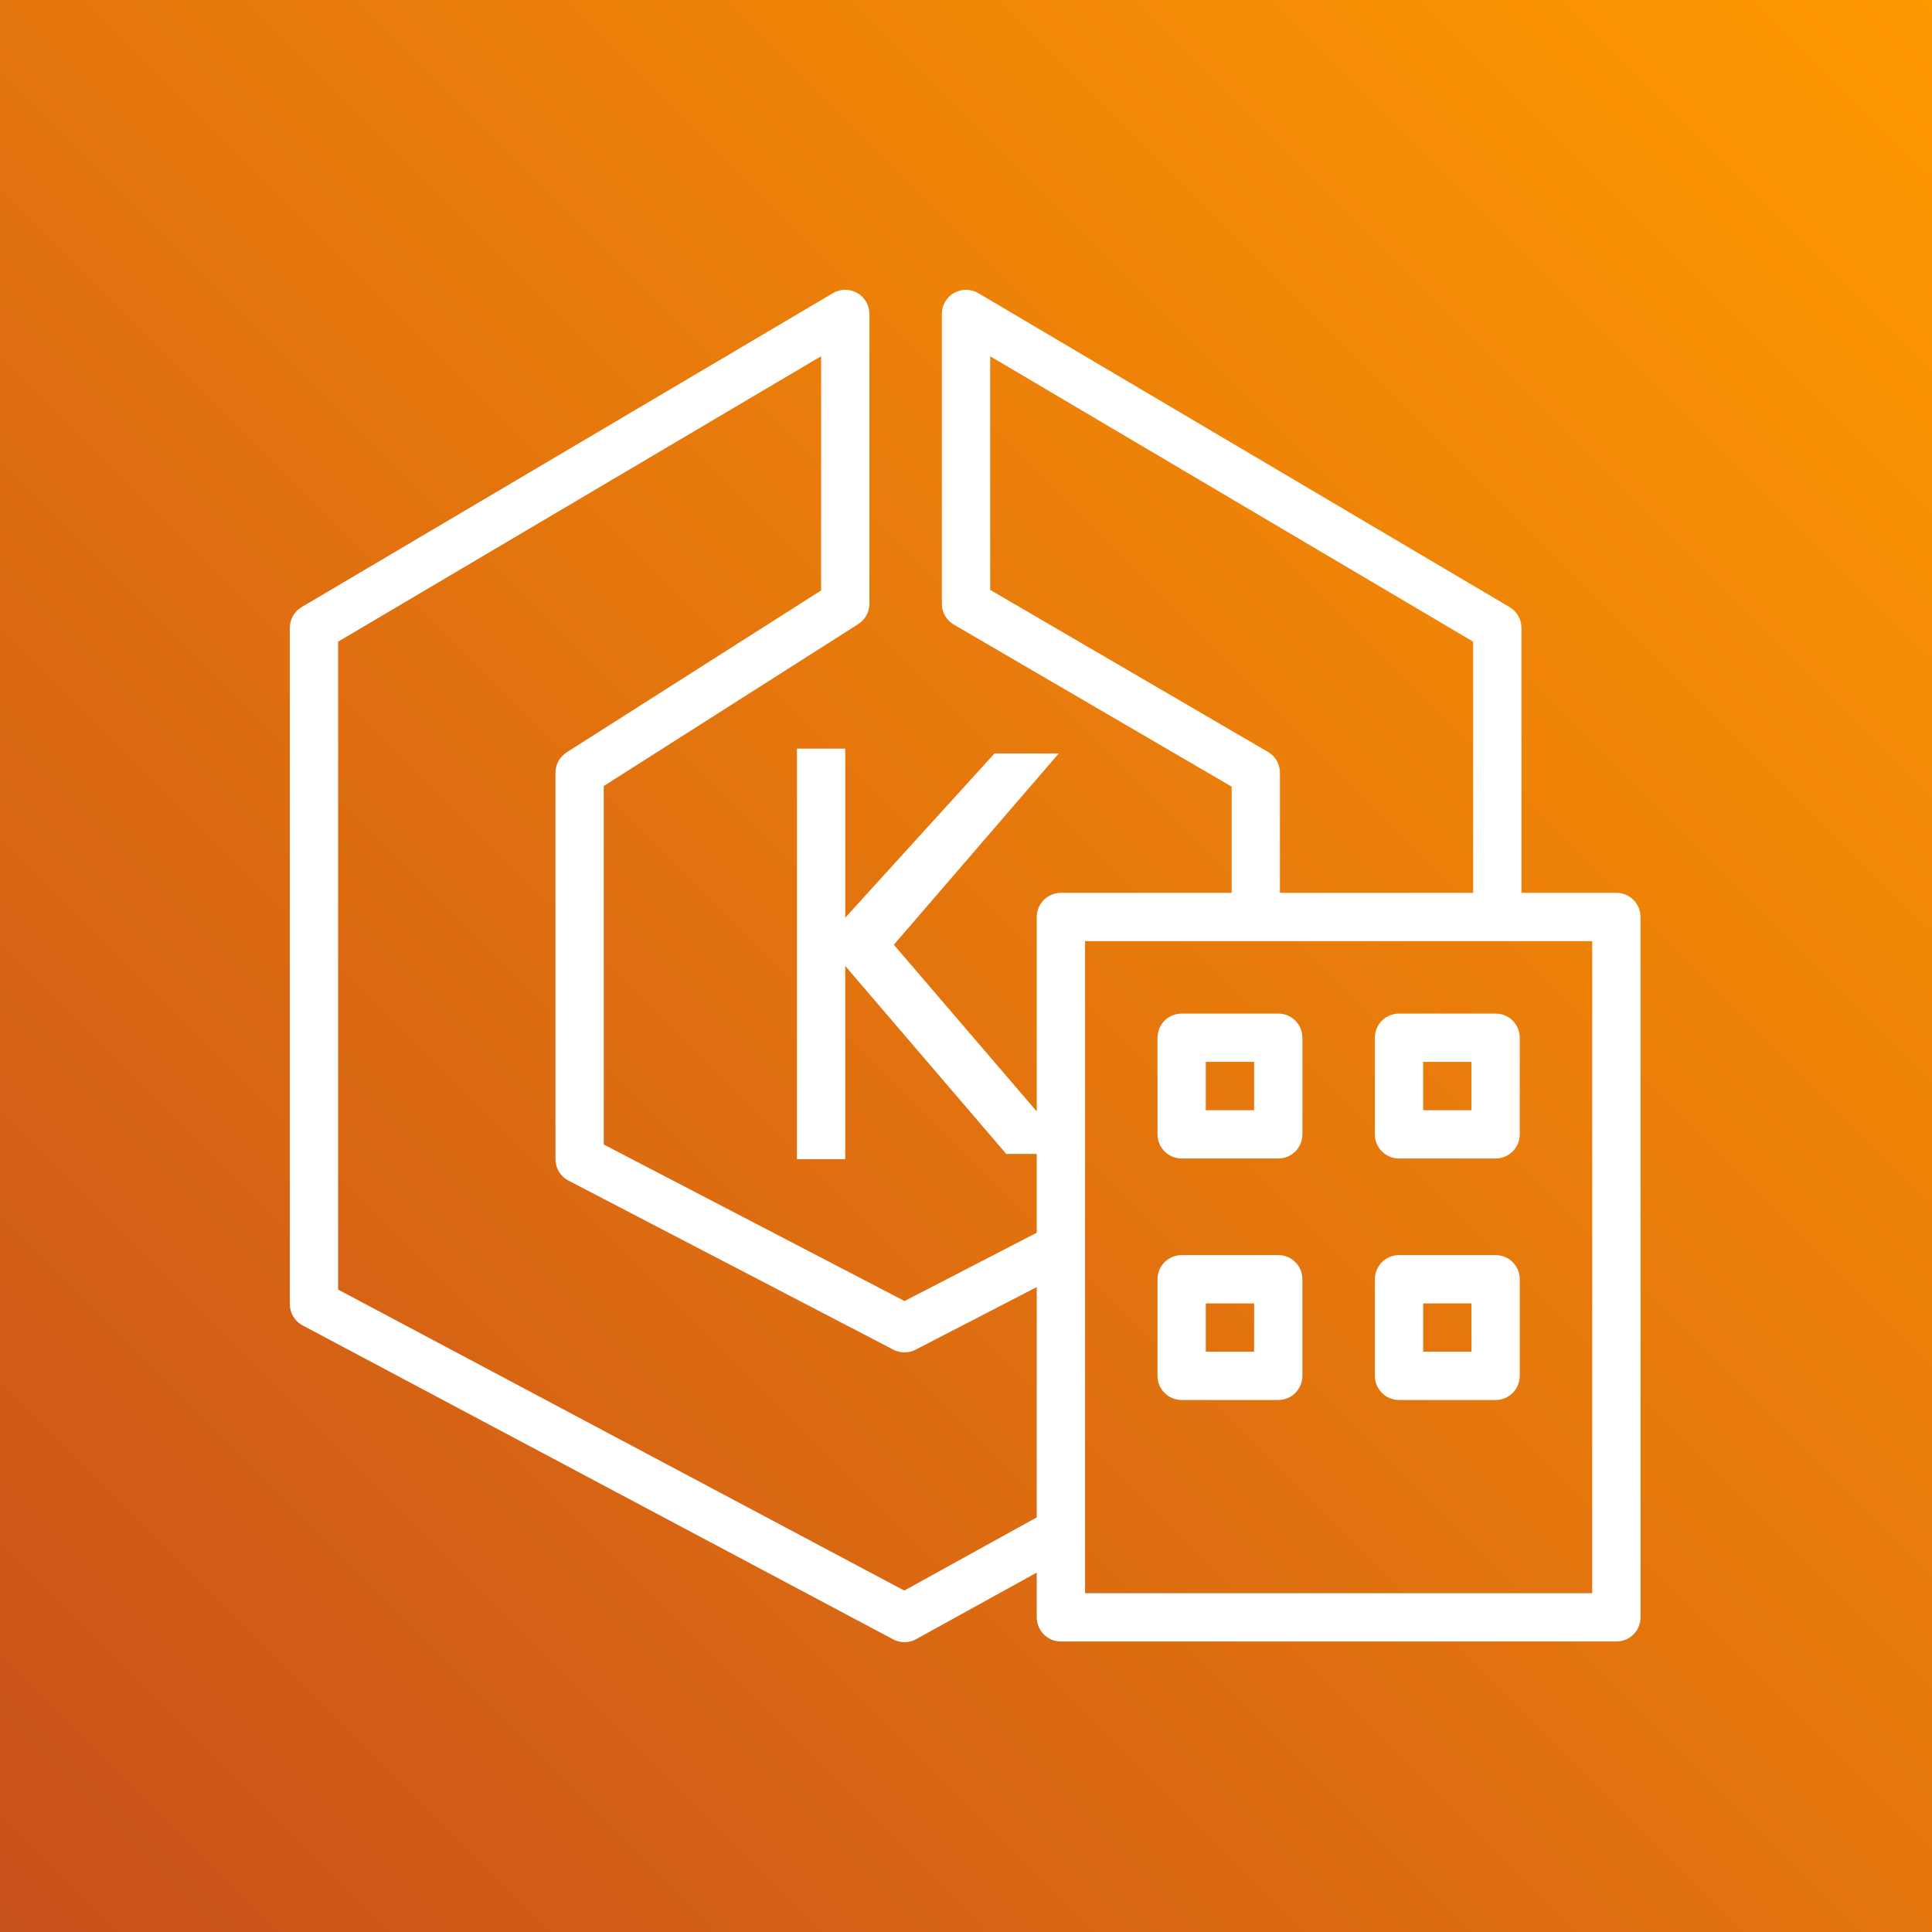
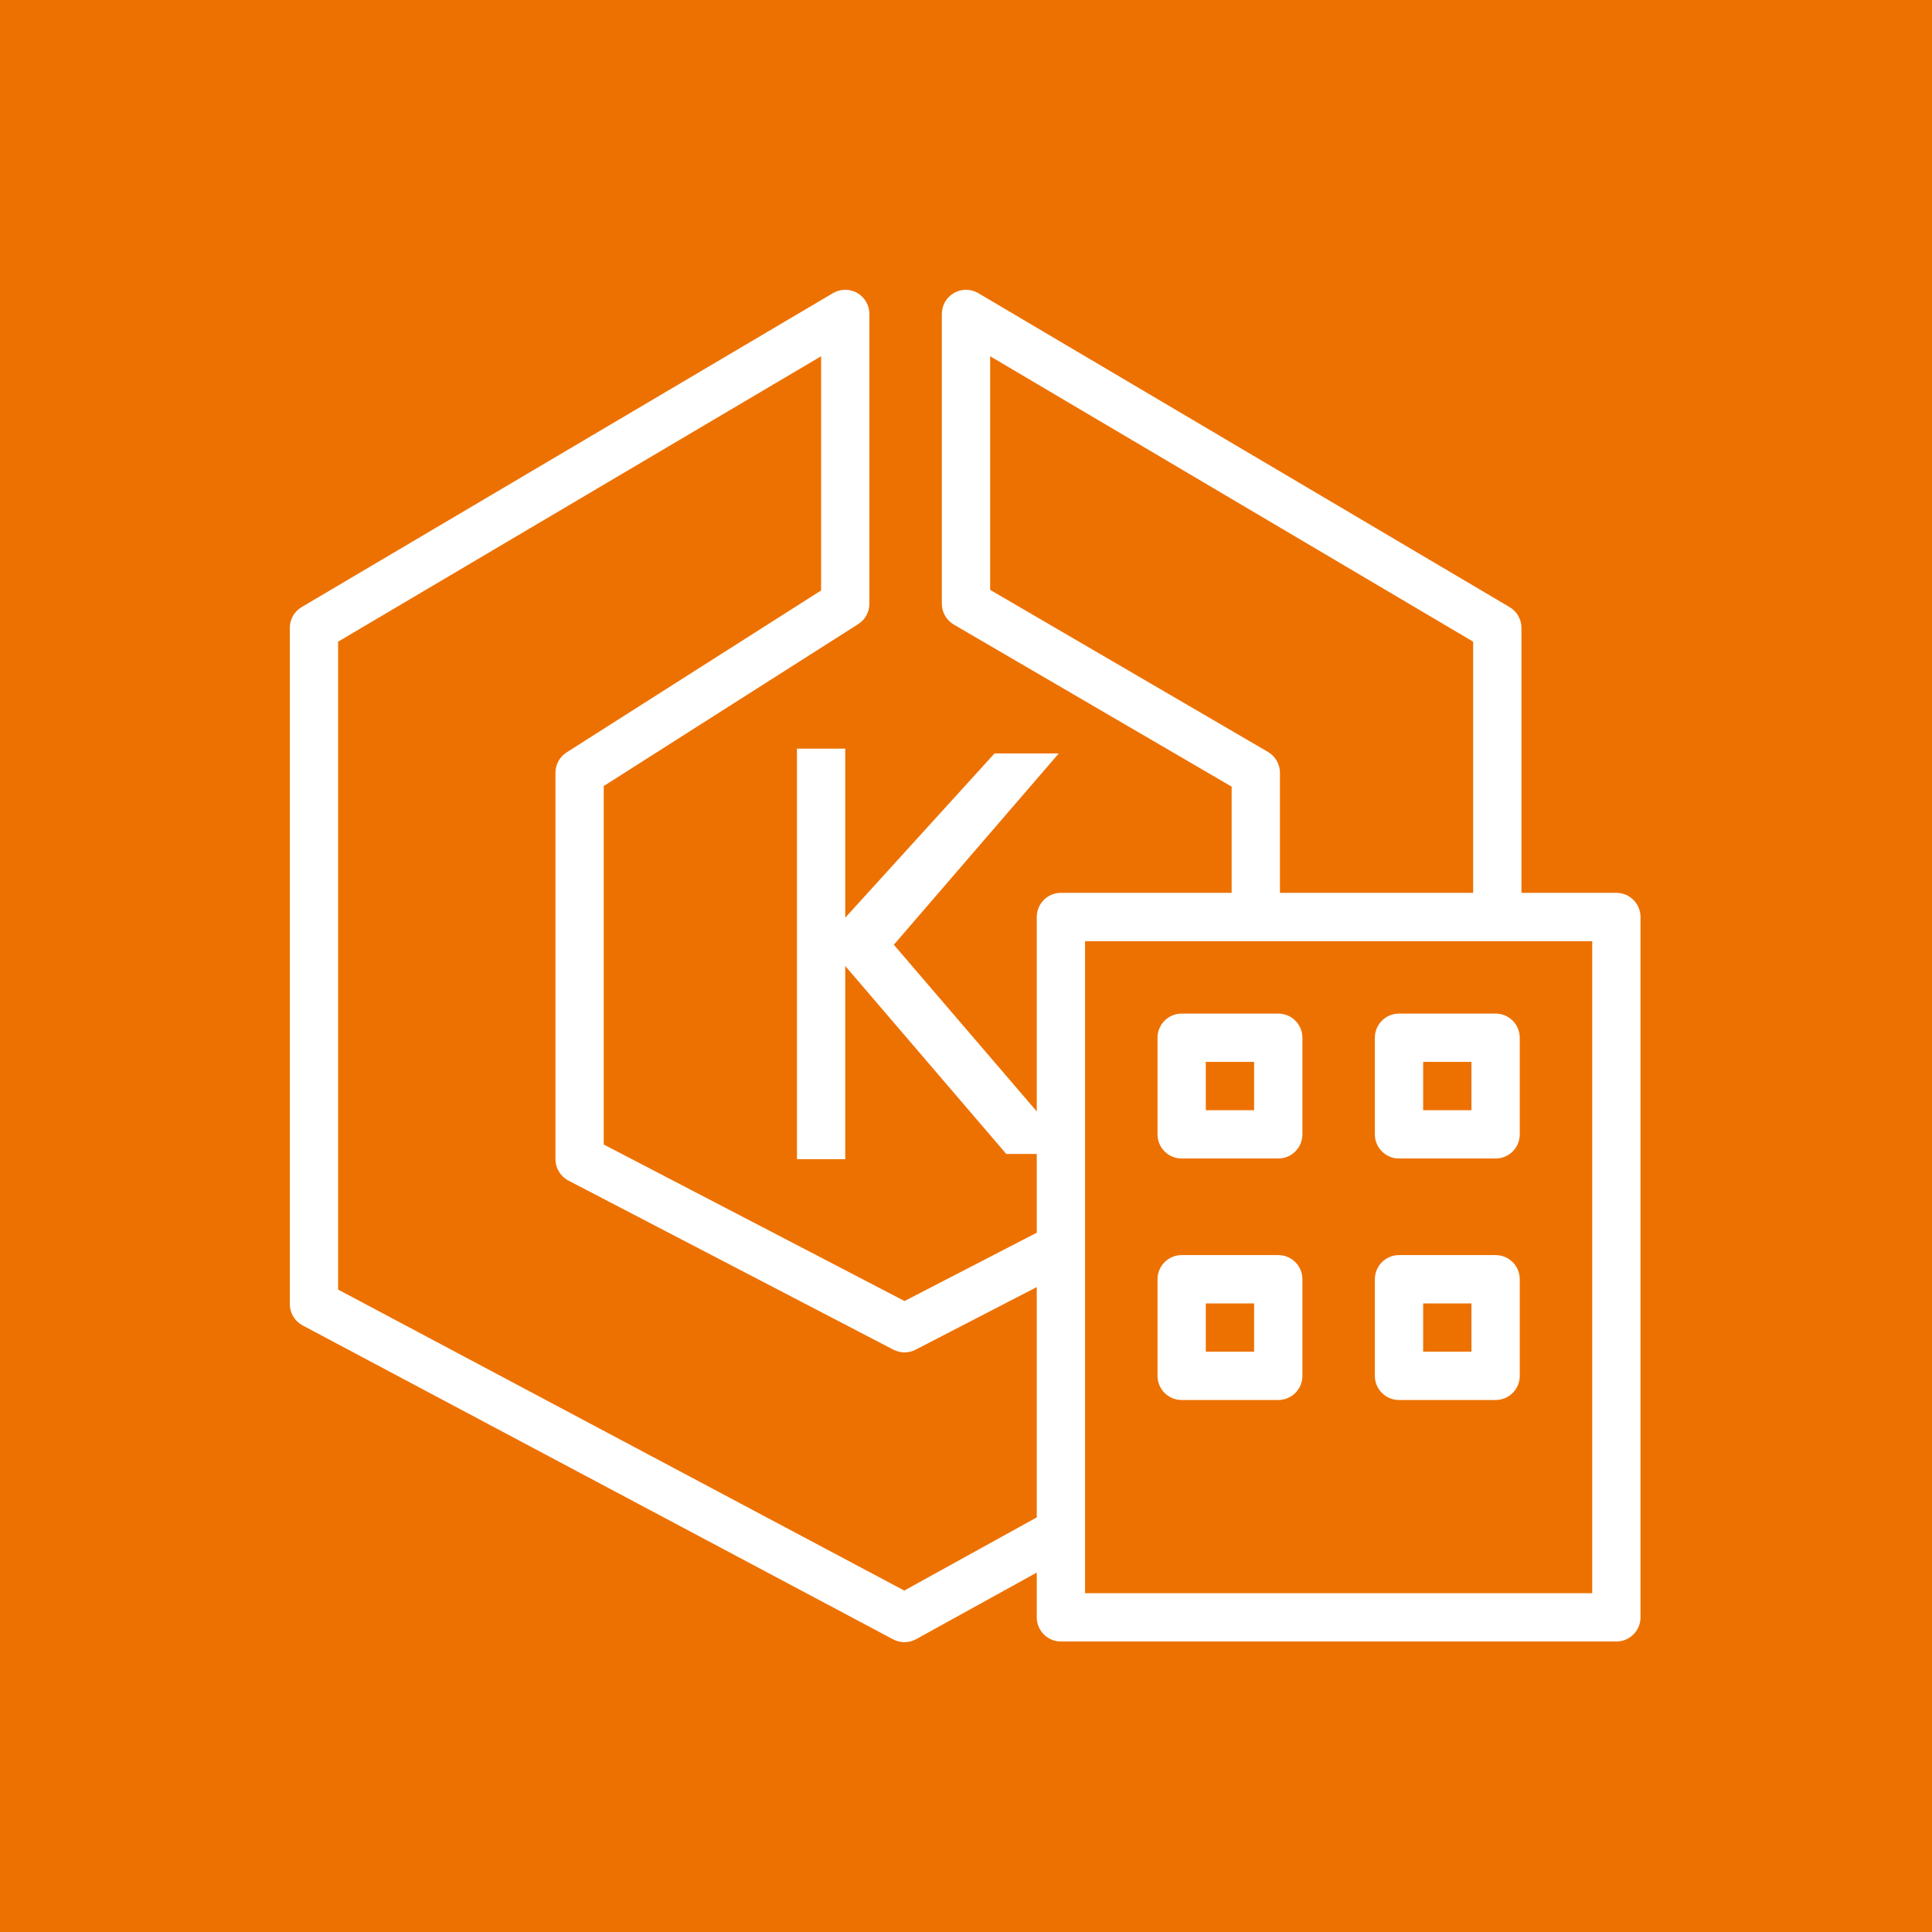
<svg xmlns="http://www.w3.org/2000/svg" width="80px" height="80px" viewBox="0 0 80 80" version="1.1">
-   <defs>
-     <linearGradient x1="0%" y1="100%" x2="100%" y2="0%" id="linearGradient-1">
-       <stop stop-color="#C8511B" offset="0%" />
-       <stop stop-color="#FF9900" offset="100%" />
-     </linearGradient>
-   </defs>
  <g id="Icon-Architecture/64/Arch_Amazon-EKS-Anywhere_64" stroke="none" stroke-width="1" fill="none" fill-rule="evenodd">
-     <g id="Rectangle" fill="url(#linearGradient-1)">
-       <rect x="0" y="0" width="80" height="80" />
+     <g id="Icon-Architecture-BG/64/Containers" fill="#ED7100">
+       <rect id="Rectangle" x="0" y="0" width="80" height="80" />
    </g>
-     <g id="Icon-Service/64/Amazon-EKS-Anywhere_64" transform="translate(8, 8)" fill="#FFFFFF">
-       <path d="M41.93,47.971 L43.93,47.971 L43.93,45.971 L41.93,45.971 L41.93,47.971 Z M40.93,49.971 L44.93,49.971 C45.483,49.971 45.93,49.523 45.93,48.971 L45.93,44.971 C45.93,44.418 45.483,43.971 44.93,43.971 L40.93,43.971 C40.377,43.971 39.93,44.418 39.93,44.971 L39.93,48.971 C39.93,49.523 40.377,49.971 40.93,49.971 L40.93,49.971 Z M50.93,47.971 L52.93,47.971 L52.93,45.971 L50.93,45.971 L50.93,47.971 Z M49.93,49.971 L53.93,49.971 C54.483,49.971 54.93,49.523 54.93,48.971 L54.93,44.971 C54.93,44.418 54.483,43.971 53.93,43.971 L49.93,43.971 C49.377,43.971 48.93,44.418 48.93,44.971 L48.93,48.971 C48.93,49.523 49.377,49.971 49.93,49.971 L49.93,49.971 Z M41.93,37.971 L43.93,37.971 L43.93,35.971 L41.93,35.971 L41.93,37.971 Z M40.93,39.971 L44.93,39.971 C45.483,39.971 45.93,39.523 45.93,38.971 L45.93,34.971 C45.93,34.418 45.483,33.971 44.93,33.971 L40.93,33.971 C40.377,33.971 39.93,34.418 39.93,34.971 L39.93,38.971 C39.93,39.523 40.377,39.971 40.93,39.971 L40.93,39.971 Z M50.93,37.971 L52.93,37.971 L52.93,35.971 L50.93,35.971 L50.93,37.971 Z M49.93,39.971 L53.93,39.971 C54.483,39.971 54.93,39.523 54.93,38.971 L54.93,34.971 C54.93,34.418 54.483,33.971 53.93,33.971 L49.93,33.971 C49.377,33.971 48.93,34.418 48.93,34.971 L48.93,38.971 C48.93,39.523 49.377,39.971 49.93,39.971 L49.93,39.971 Z M36.93,57.971 L57.93,57.971 L57.93,30.971 L36.93,30.971 L36.93,57.971 Z M29.444,57.862 L6,45.398 L6,18.57 L26,6.751 L26,16.45 L15.462,23.155 C15.174,23.339 15,23.657 15,23.999 L15,39.999 C15,40.372 15.208,40.714 15.538,40.886 L28.991,47.886 C29.279,48.036 29.624,48.037 29.912,47.888 L34.93,45.295 L34.93,54.832 L29.444,57.862 Z M44.503,23.135 L33,16.425 L33,6.751 L53,18.57 L53,28.971 L45,28.971 L45,23.999 C45,23.644 44.811,23.314 44.503,23.135 L44.503,23.135 Z M58.93,28.971 L55,28.971 L55,17.999 C55,17.645 54.813,17.318 54.508,17.138 L32.508,4.138 C32.199,3.956 31.817,3.954 31.503,4.13 C31.192,4.309 31,4.64 31,4.999 L31,16.999 C31,17.354 31.188,17.684 31.496,17.863 L43,24.573 L43,28.971 L35.93,28.971 C35.377,28.971 34.93,29.418 34.93,29.971 L34.93,38.022 L29.012,31.12 L35.842,23.198 L33.181,23.198 L27,29.999 L27,22.999 L25,22.999 L25,39.999 L27,39.999 L27,31.999 L33.668,39.783 L34.93,39.783 L34.93,43.044 L29.455,45.873 L17,39.392 L17,24.548 L27.537,17.843 C27.825,17.659 28,17.341 28,16.999 L28,4.999 C28,4.64 27.807,4.309 27.496,4.13 C27.183,3.954 26.801,3.956 26.491,4.138 L4.491,17.138 C4.186,17.318 4,17.645 4,17.999 L4,45.999 C4,46.369 4.204,46.708 4.53,46.882 L28.983,59.882 C29.13,59.96 29.292,59.999 29.453,59.999 C29.62,59.999 29.786,59.957 29.936,59.874 L34.93,57.117 L34.93,58.971 C34.93,59.523 35.377,59.971 35.93,59.971 L58.93,59.971 C59.483,59.971 59.93,59.523 59.93,58.971 L59.93,29.971 C59.93,29.418 59.483,28.971 58.93,28.971 L58.93,28.971 Z" id="Fill-1" />
+     <g id="Icon-Service/64/Amazon-EKS-Anywhere_64" transform="translate(12, 12)" fill="#FFFFFF">
+       <path d="M37.93,43.971 L39.93,43.971 L39.93,41.971 L37.93,41.971 L37.93,43.971 Z M36.93,45.971 L40.93,45.971 C41.483,45.971 41.93,45.523 41.93,44.971 L41.93,40.971 C41.93,40.418 41.483,39.971 40.93,39.971 L36.93,39.971 C36.377,39.971 35.93,40.418 35.93,40.971 L35.93,44.971 C35.93,45.523 36.377,45.971 36.93,45.971 L36.93,45.971 Z M46.93,43.971 L48.93,43.971 L48.93,41.971 L46.93,41.971 L46.93,43.971 Z M45.93,45.971 L49.93,45.971 C50.483,45.971 50.93,45.523 50.93,44.971 L50.93,40.971 C50.93,40.418 50.483,39.971 49.93,39.971 L45.93,39.971 C45.377,39.971 44.93,40.418 44.93,40.971 L44.93,44.971 C44.93,45.523 45.377,45.971 45.93,45.971 L45.93,45.971 Z M37.93,33.971 L39.93,33.971 L39.93,31.971 L37.93,31.971 L37.93,33.971 Z M36.93,35.971 L40.93,35.971 C41.483,35.971 41.93,35.523 41.93,34.971 L41.93,30.971 C41.93,30.418 41.483,29.971 40.93,29.971 L36.93,29.971 C36.377,29.971 35.93,30.418 35.93,30.971 L35.93,34.971 C35.93,35.523 36.377,35.971 36.93,35.971 L36.93,35.971 Z M46.93,33.971 L48.93,33.971 L48.93,31.971 L46.93,31.971 L46.93,33.971 Z M45.93,35.971 L49.93,35.971 C50.483,35.971 50.93,35.523 50.93,34.971 L50.93,30.971 C50.93,30.418 50.483,29.971 49.93,29.971 L45.93,29.971 C45.377,29.971 44.93,30.418 44.93,30.971 L44.93,34.971 C44.93,35.523 45.377,35.971 45.93,35.971 L45.93,35.971 Z M32.93,53.971 L53.93,53.971 L53.93,26.971 L32.93,26.971 L32.93,53.971 Z M25.444,53.862 L2,41.398 L2,14.57 L22,2.751 L22,12.45 L11.462,19.155 C11.174,19.339 11,19.657 11,19.999 L11,35.999 C11,36.372 11.208,36.714 11.538,36.886 L24.991,43.886 C25.279,44.036 25.624,44.037 25.912,43.888 L30.93,41.295 L30.93,50.832 L25.444,53.862 Z M40.503,19.135 L29,12.425 L29,2.751 L49,14.57 L49,24.971 L41,24.971 L41,19.999 C41,19.644 40.811,19.314 40.503,19.135 L40.503,19.135 Z M54.93,24.971 L51,24.971 L51,13.999 C51,13.645 50.813,13.318 50.508,13.138 L28.508,0.138 C28.199,-0.044 27.817,-0.046 27.503,0.13 C27.192,0.309 27,0.64 27,0.999 L27,12.999 C27,13.354 27.188,13.684 27.496,13.863 L39,20.573 L39,24.971 L31.93,24.971 C31.377,24.971 30.93,25.418 30.93,25.971 L30.93,34.022 L25.012,27.12 L31.842,19.198 L29.181,19.198 L23,25.999 L23,18.999 L21,18.999 L21,35.999 L23,35.999 L23,27.999 L29.668,35.783 L30.93,35.783 L30.93,39.044 L25.455,41.873 L13,35.392 L13,20.548 L23.537,13.843 C23.825,13.659 24,13.341 24,12.999 L24,0.999 C24,0.64 23.807,0.309 23.496,0.13 C23.183,-0.046 22.801,-0.044 22.491,0.138 L0.491,13.138 C0.186,13.318 0,13.645 0,13.999 L0,41.999 C0,42.369 0.204,42.708 0.53,42.882 L24.983,55.882 C25.13,55.96 25.292,55.999 25.453,55.999 C25.62,55.999 25.786,55.957 25.936,55.874 L30.93,53.117 L30.93,54.971 C30.93,55.523 31.377,55.971 31.93,55.971 L54.93,55.971 C55.483,55.971 55.93,55.523 55.93,54.971 L55.93,25.971 C55.93,25.418 55.483,24.971 54.93,24.971 L54.93,24.971 Z" id="Fill-1" />
    </g>
  </g>
</svg>
